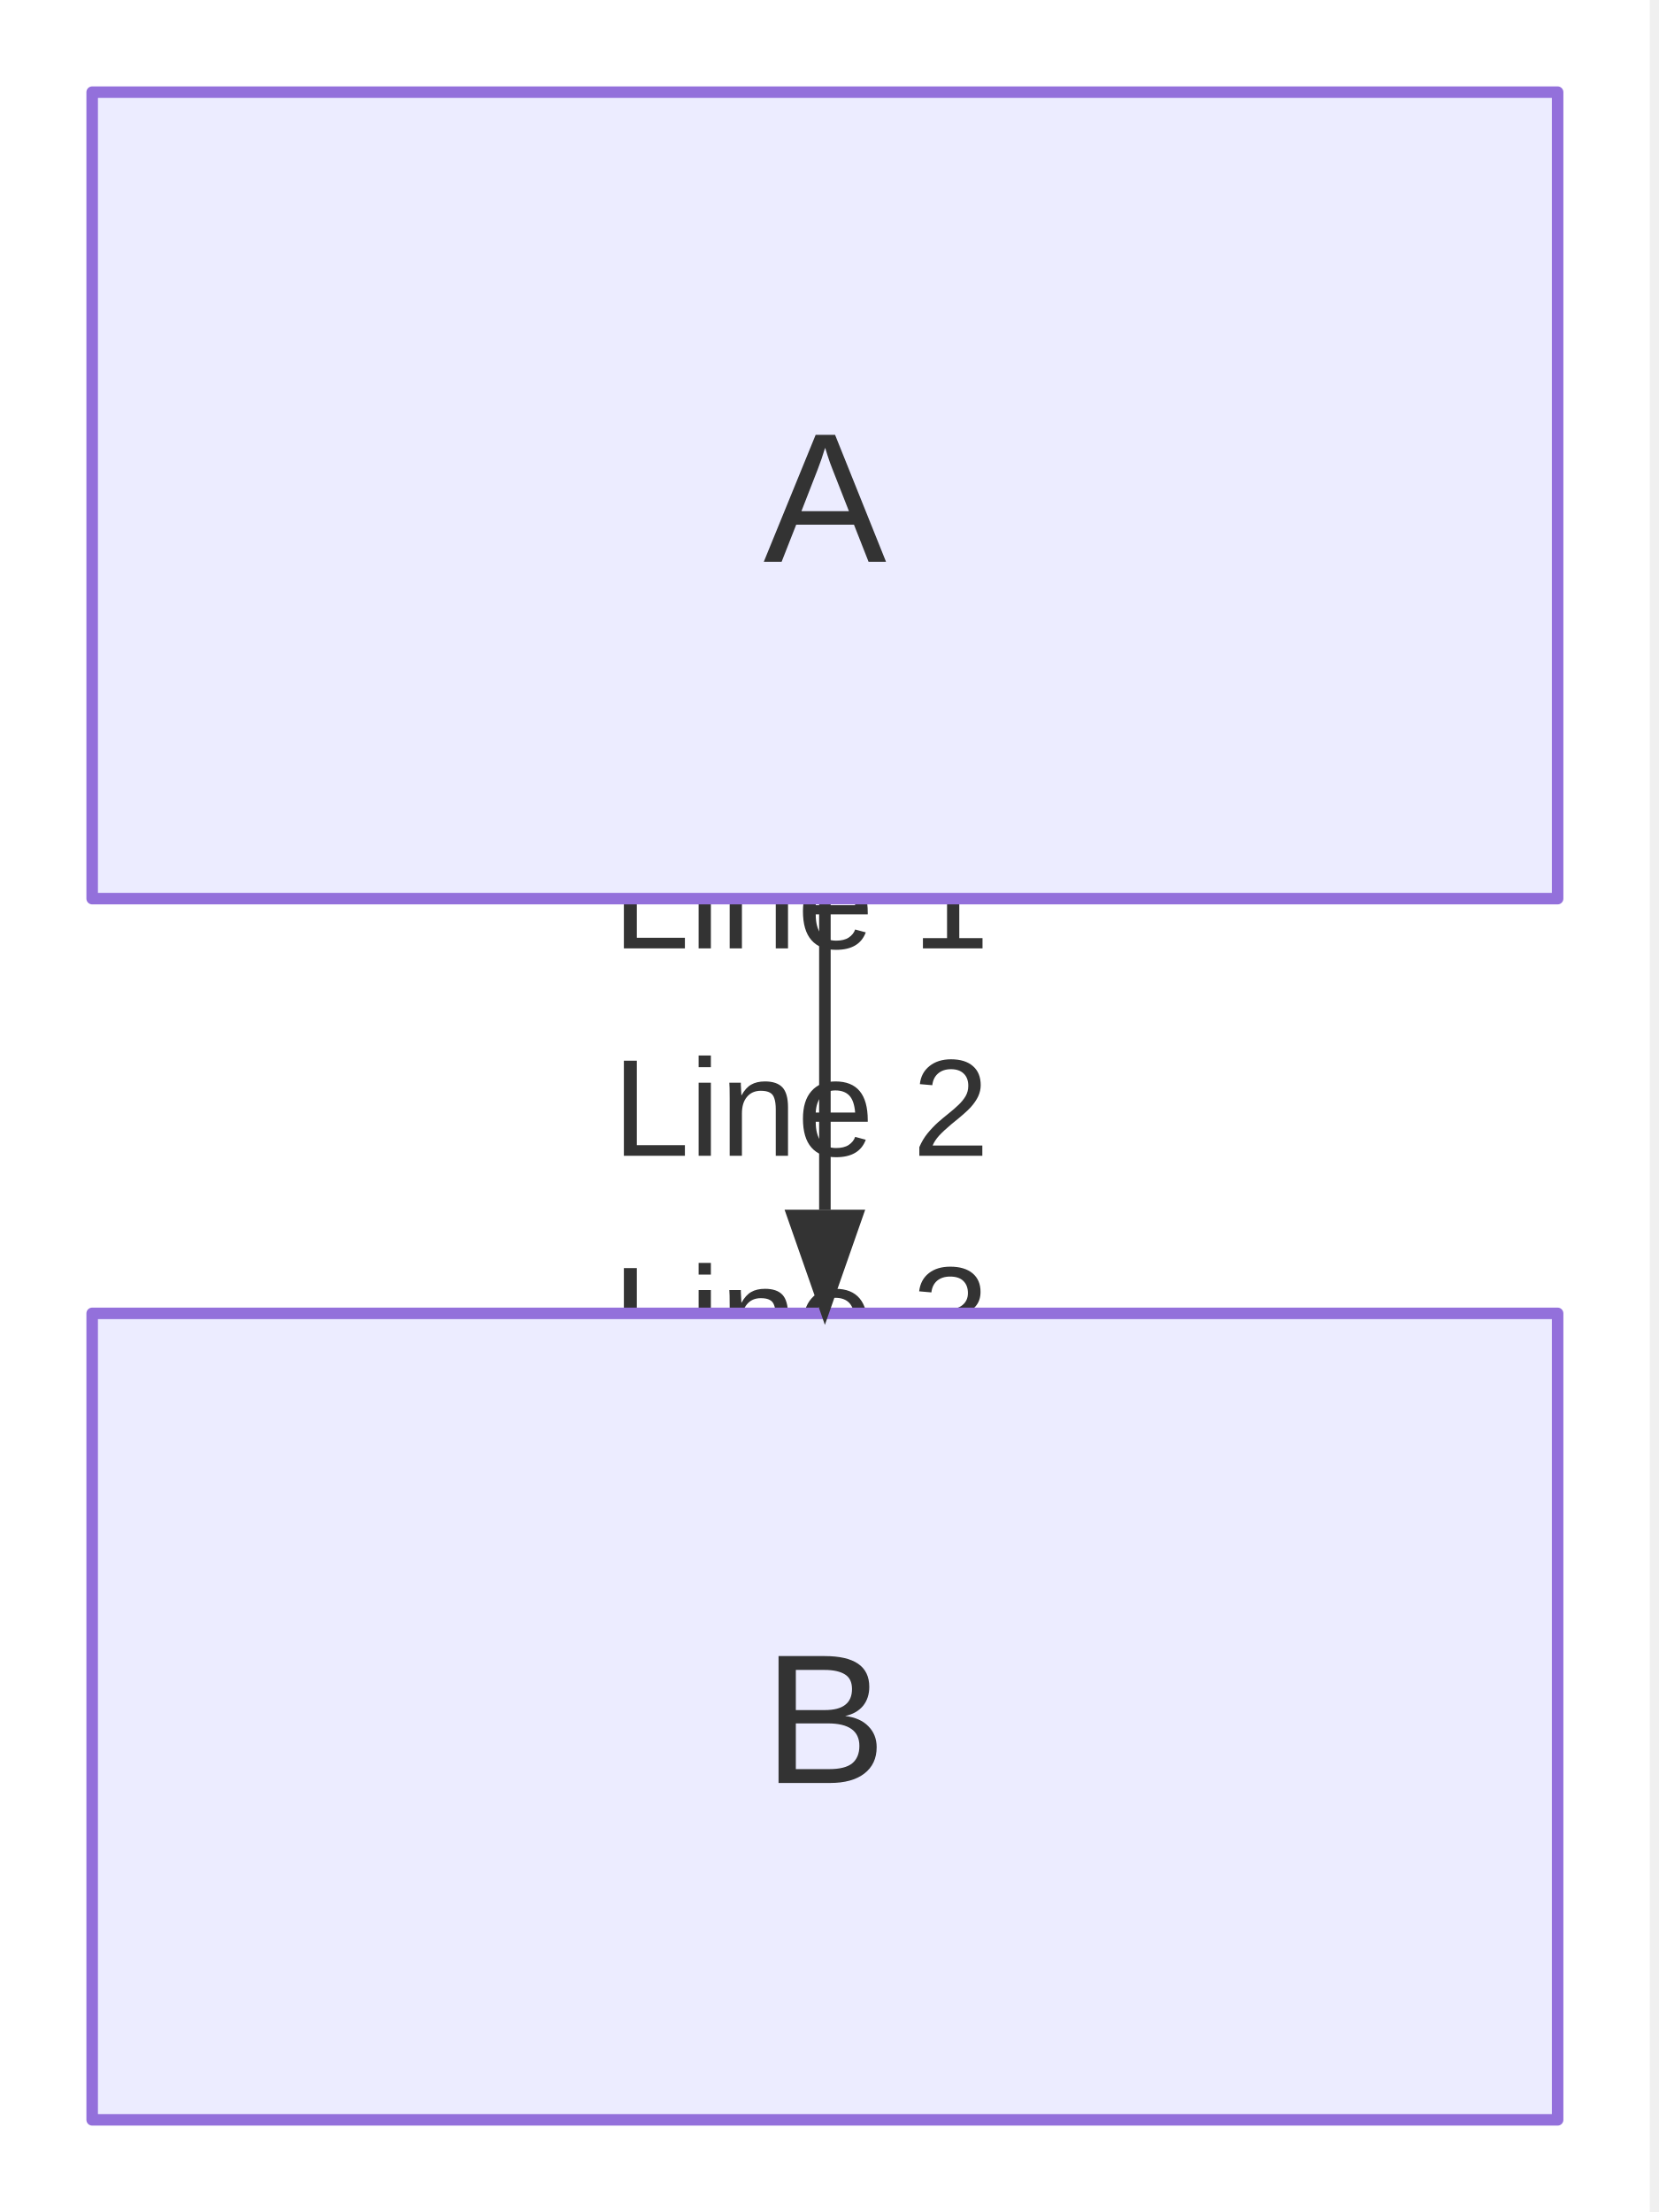
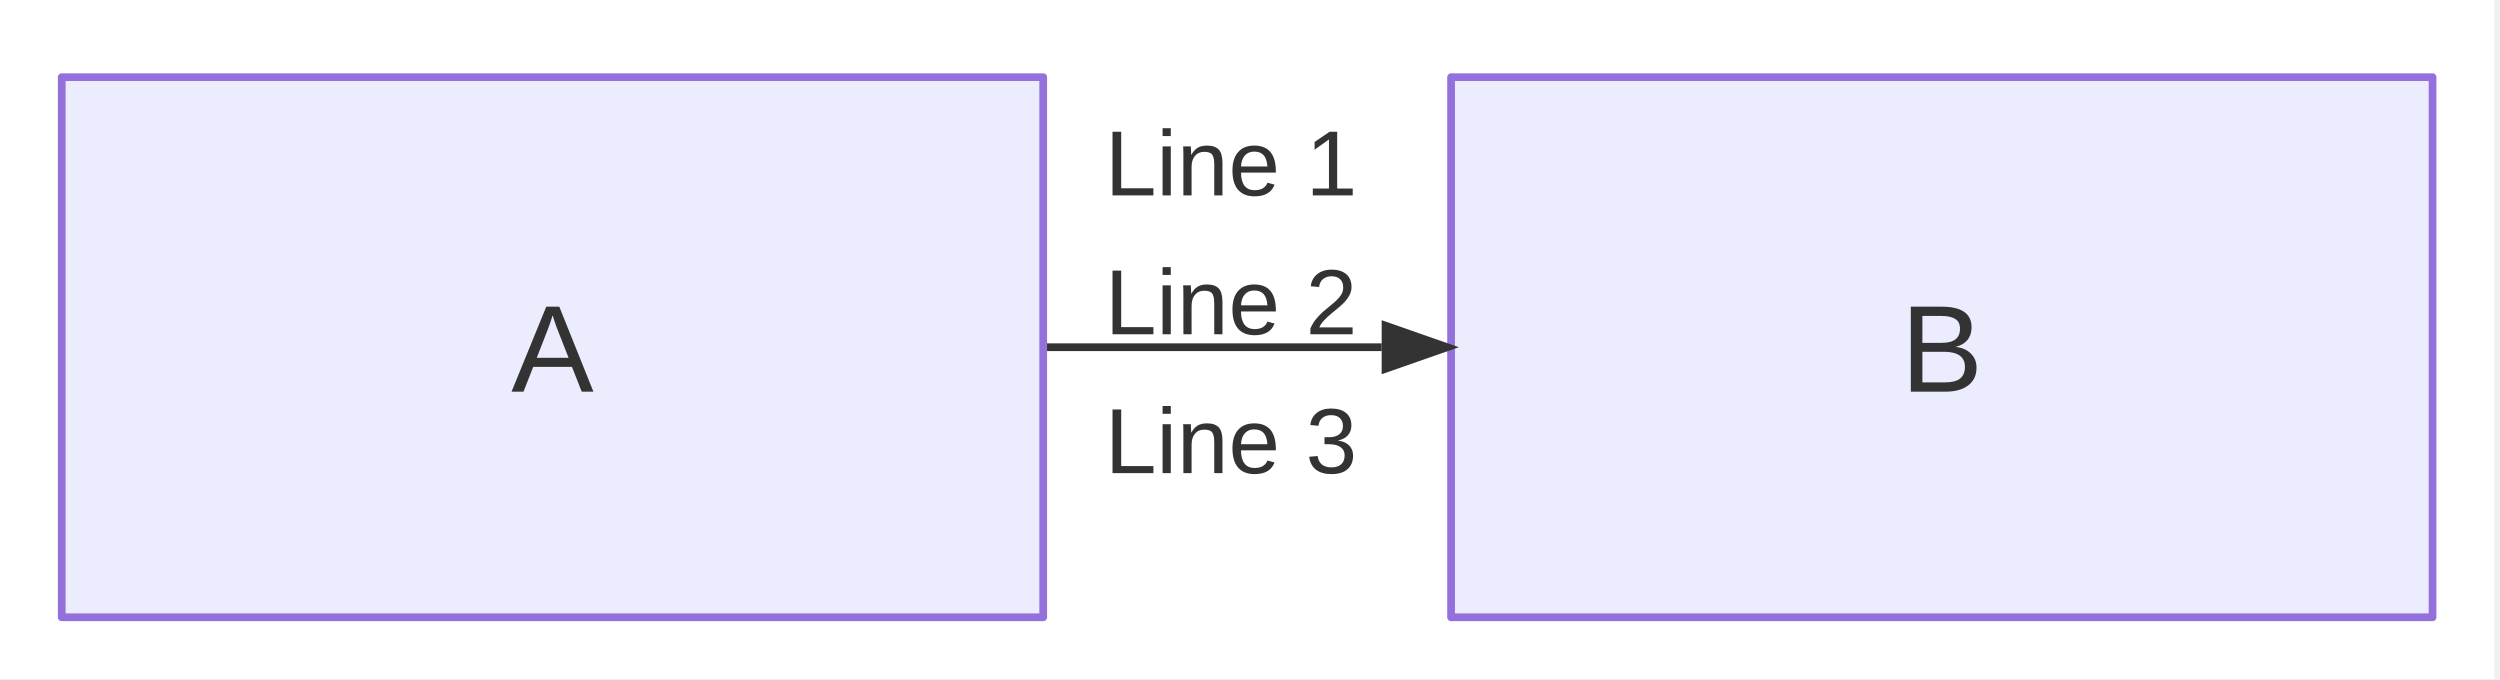
- <svg xmlns="http://www.w3.org/2000/svg" width="144" height="192" viewBox="0 0 144 192">
-   <rect x="0" y="0" width="143.2" height="192" fill="white" />
-   <line x1="71.6" y1="78" x2="71.6" y2="105" stroke="#333333" stroke-width="1" stroke-linecap="butt" data-edge-source="A" data-edge-target="B" />
-   <text y="82.32" text-anchor="start" fill="#333333" font-family="&quot;trebuchet ms&quot;, verdana, arial, sans-serif" font-size="12" font-weight="normal">
-     <tspan x="53.168" dy="0">Line 1</tspan>
-     <tspan x="53.168" dy="18">Line 2</tspan>
-     <tspan x="53.168" dy="18">Line 3</tspan>
+ <svg xmlns="http://www.w3.org/2000/svg" width="324" height="88" viewBox="0 0 324 88">
+   <rect x="0" y="0" width="323.264" height="88" fill="white" />
+   <line x1="135.2" y1="45" x2="179.064" y2="45" stroke="#333333" stroke-width="1" stroke-linecap="butt" data-edge-source="A" data-edge-target="B" />
+   <text y="25.32" text-anchor="start" fill="#333333" font-family="&quot;trebuchet ms&quot;, verdana, arial, sans-serif" font-size="12" font-weight="normal">
+     <tspan x="143.2" dy="0">Line 1</tspan>
+     <tspan x="143.2" dy="18">Line 2</tspan>
+     <tspan x="143.2" dy="18">Line 3</tspan>
  </text>
-   <path d="M8,8 H135.2 V78 H8 Z" fill="#ECECFF" stroke="#9370DB" stroke-width="1" stroke-linejoin="round" stroke-linecap="round" />
-   <path d="M8,114 H135.2 V184 H8 Z" fill="#ECECFF" stroke="#9370DB" stroke-width="1" stroke-linejoin="round" stroke-linecap="round" />
-   <polygon points="71.6,115 68.1,105 75.1,105" fill="#333333" stroke="none" />
-   <text x="71.6" y="48.76" text-anchor="middle" fill="#333" font-family="&quot;trebuchet ms&quot;, verdana, arial, sans-serif" font-size="16" font-weight="normal">A</text>
-   <text x="71.6" y="154.76" text-anchor="middle" fill="#333" font-family="&quot;trebuchet ms&quot;, verdana, arial, sans-serif" font-size="16" font-weight="normal">B</text>
+   <path d="M8,10 H135.2 V80 H8 Z" fill="#ECECFF" stroke="#9370DB" stroke-width="1" stroke-linejoin="round" stroke-linecap="round" />
+   <path d="M188.06,10 H315.26 V80 H188.06 Z" fill="#ECECFF" stroke="#9370DB" stroke-width="1" stroke-linejoin="round" stroke-linecap="round" />
+   <polygon points="189.064,45 179.064,48.5 179.064,41.5" fill="#333333" stroke="none" />
+   <text x="71.6" y="50.76" text-anchor="middle" fill="#333" font-family="&quot;trebuchet ms&quot;, verdana, arial, sans-serif" font-size="16" font-weight="normal">A</text>
+   <text x="251.664" y="50.76" text-anchor="middle" fill="#333" font-family="&quot;trebuchet ms&quot;, verdana, arial, sans-serif" font-size="16" font-weight="normal">B</text>
</svg>
